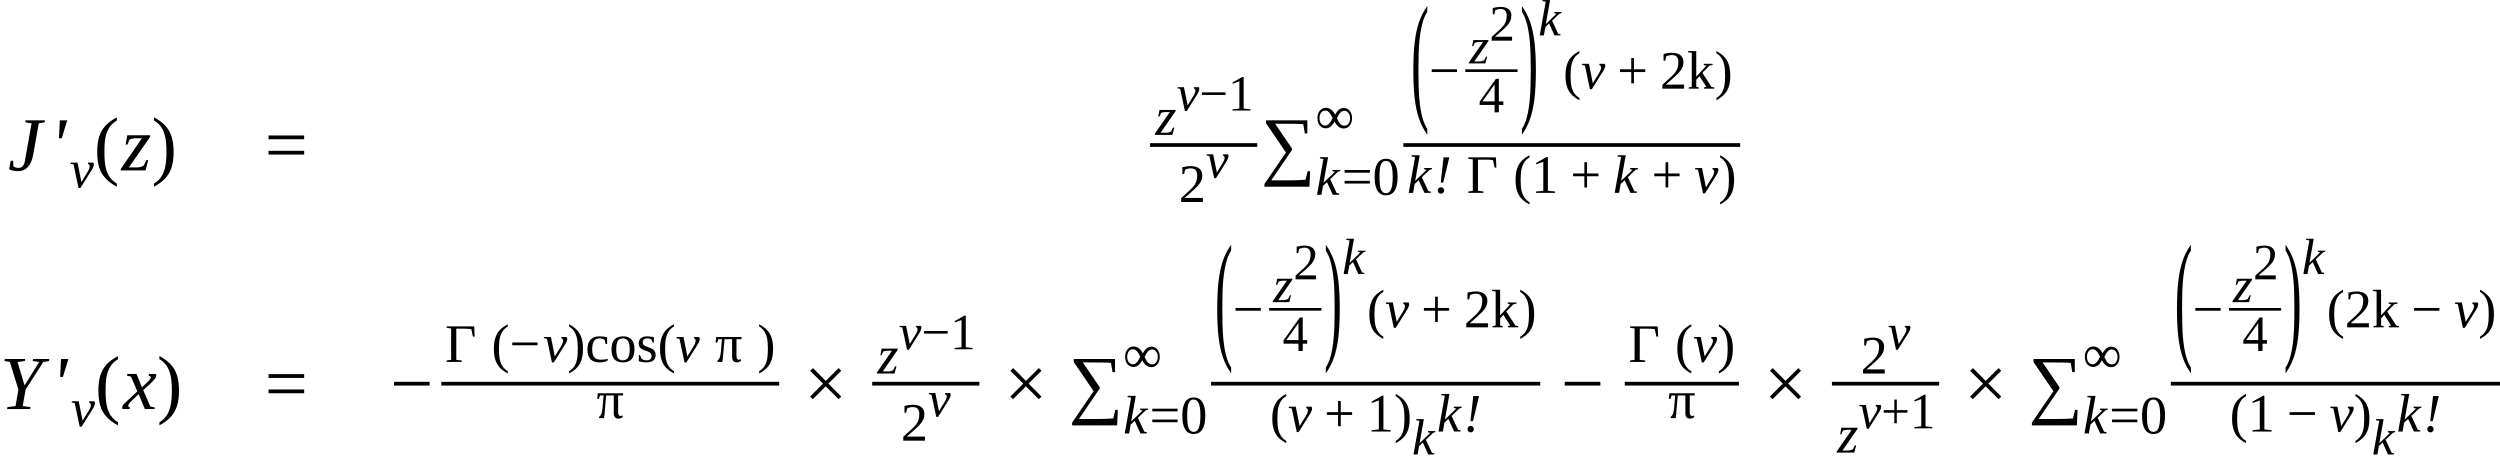
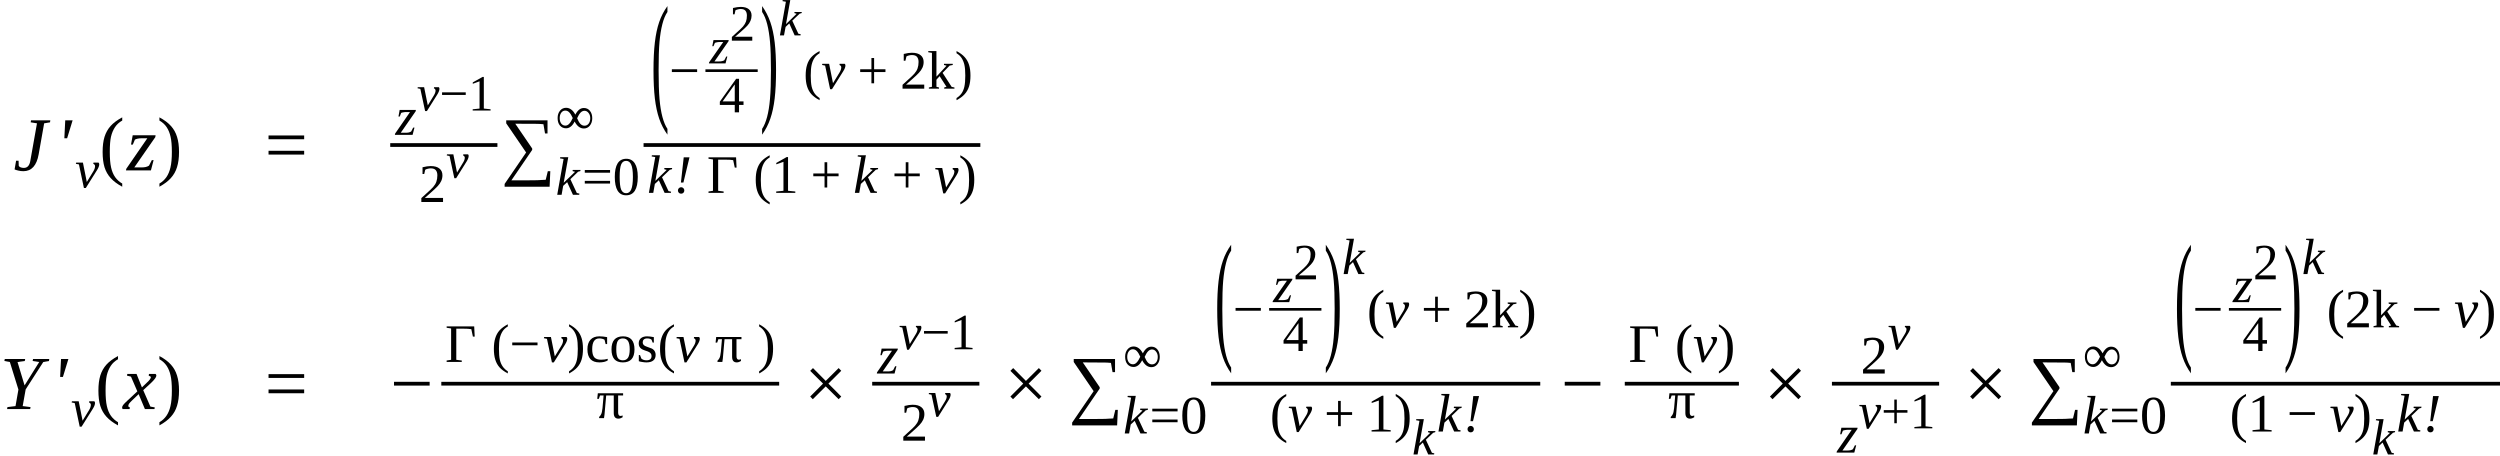
<svg xmlns="http://www.w3.org/2000/svg" height="71.452pt" width="392.532pt" viewBox="0 -39.71 392.532 71.452">
  <g transform="translate(0, -3.984375)">
-     <g transform="translate(0.84668, -8.970957)">
+     <g transform="translate(1.693359, -8.970957)">
      <text font-size="12" text-anchor="middle" y="0" x="3.073" font-family="Times New Roman" font-style="italic" fill="black">J</text>
      <g transform="translate(6.972656, 0)">
        <text font-size="12" text-anchor="middle" y="0" x="1.283" font-family="Times New Roman" font-style="italic" fill="black">'</text>
        <g transform="translate(3.134766, 2.683594)">
          <text font-size="8.52" text-anchor="middle" y="0" x="1.891" font-family="Times New Roman" font-style="italic" fill="black">v</text>
        </g>
      </g>
      <g transform="translate(13.889, 0)">
        <g transform="translate(0, -3.984375)">
          <text font-size="12" text-anchor="middle" y="3.984" x="1.998" font-family="Times New Roman" fill="black">(</text>
        </g>
        <g transform="translate(3.996094, 0)">
          <text font-size="12" text-anchor="middle" y="0" x="2.669" font-family="Times New Roman" font-style="italic" fill="black">z</text>
        </g>
        <g transform="translate(9.058594, -3.984375)">
          <text font-size="12" text-anchor="middle" y="3.984" x="1.998" font-family="Times New Roman" fill="black">)</text>
        </g>
      </g>
    </g>
    <g transform="translate(38.23705, -8.970957)">
      <g transform="translate(3.333336, -3.984375)">
        <text font-size="12" text-anchor="middle" y="3.984" x="3.384" font-family="Times New Roman" fill="black">=</text>
      </g>
      <g transform="translate(13.43425, 0)" />
    </g>
-     <g transform="translate(180.5737, -12.95533)">
+     <g transform="translate(61.2713, -12.95533)">
      <g transform="translate(0.585938, -1.599609)">
        <text font-size="8.52" text-anchor="middle" y="0" x="1.895" font-family="Times New Roman" font-style="italic" fill="black">z</text>
        <g transform="translate(3.594375, -3.810703)">
          <text font-size="8" text-anchor="middle" y="0" x="1.775" font-family="Times New Roman" font-style="italic" fill="black">v</text>
          <g transform="translate(3.550781, -2.65625)">
            <text font-size="8" text-anchor="middle" y="2.656" x="2.256" font-family="Times New Roman" fill="black">−</text>
          </g>
          <g transform="translate(8.0625, 0)">
            <text font-size="8" text-anchor="middle" y="0" x="2" font-family="Times New Roman" fill="black">1</text>
          </g>
        </g>
      </g>
      <g transform="translate(4.508984, 8.945469)">
        <text font-size="8.52" text-anchor="middle" y="0" x="2.13" font-family="Times New Roman" fill="black">2</text>
        <g transform="translate(4.26, -3.810703)">
          <text font-size="8" text-anchor="middle" y="0" x="1.775" font-family="Times New Roman" font-style="italic" fill="black">v</text>
        </g>
      </g>
      <line stroke-width="0.586" y2="0" y1="0" stroke="black" stroke-linecap="butt" stroke-dasharray="none" x2="16.829" x1="0" fill="none" />
      <g transform="translate(17.41469, 0)">
        <text font-size="12" text-anchor="middle" y="3.984" x="4.277" font-family="Times New Roman" fill="black">∑</text>
        <g transform="translate(8.554688, 7.816172)">
          <text font-size="8.52" text-anchor="middle" y="0" x="1.891" font-family="Times New Roman" font-style="italic" fill="black">k</text>
          <g transform="translate(4.155996, -2.828906)">
            <text font-size="8.52" text-anchor="middle" y="2.829" x="2.402" font-family="Times New Roman" fill="black">=</text>
          </g>
          <g transform="translate(8.960977, 0)">
            <text font-size="8.52" text-anchor="middle" y="0" x="2.13" font-family="Times New Roman" fill="black">0</text>
          </g>
        </g>
        <g transform="translate(8.554688, -4.579453)">
          <text font-size="8.52" text-anchor="middle" y="2.829" x="3.037" font-family="Times New Roman" fill="black">∞</text>
        </g>
        <g transform="translate(22.3616, 0)">
          <g transform="translate(1.183802, -8.84732)">
            <g transform="translate(0, -2.828906)">
              <text font-size="22.262" transform="scale(0.382714, 1)" text-anchor="middle" y="5.315" x="3.707" font-family="Times New Roman" fill="black">(</text>
              <g transform="translate(2.837227, 0)">
                <text font-size="8.52" text-anchor="middle" y="2.829" x="2.402" font-family="Times New Roman" fill="black">−</text>
                <g transform="translate(5.69433, 0)">
                  <g transform="translate(0.416016, -1.135723)">
                    <text font-size="8" text-anchor="middle" y="0" x="1.779" font-family="Times New Roman" font-style="italic" fill="black">z</text>
                    <g transform="translate(3.375, -3.578125)">
                      <text font-size="8" text-anchor="middle" y="0" x="2" font-family="Times New Roman" fill="black">2</text>
                    </g>
                  </g>
                  <g transform="translate(2.103516, 6.541973)">
                    <text font-size="8" text-anchor="middle" y="0" x="2" font-family="Times New Roman" fill="black">4</text>
                  </g>
                  <line stroke-width="0.416" y2="0" y1="0" stroke="black" stroke-linecap="butt" stroke-dasharray="none" x2="8.207" x1="0" fill="none" />
                </g>
              </g>
              <g transform="translate(17.1546, 0)">
                <text font-size="22.262" transform="scale(0.382714, 1)" text-anchor="middle" y="5.315" x="3.707" font-family="Times New Roman" fill="black">)</text>
              </g>
              <g transform="translate(19.99183, -5.539826)">
                <text font-size="8" text-anchor="middle" y="0" x="1.775" font-family="Times New Roman" font-style="italic" fill="black">k</text>
              </g>
            </g>
            <g transform="translate(23.89417, 0)">
              <g transform="translate(0, -2.828906)">
                <text font-size="8.52" text-anchor="middle" y="2.829" x="1.419" font-family="Times New Roman" fill="black">(</text>
              </g>
              <g transform="translate(2.837227, 0)">
                <text font-size="8.52" text-anchor="middle" y="0" x="1.891" font-family="Times New Roman" font-style="italic" fill="black">v</text>
                <g transform="translate(5.674913, -2.828906)">
                  <text font-size="8.52" text-anchor="middle" y="2.829" x="2.402" font-family="Times New Roman" fill="black">+</text>
                </g>
                <g transform="translate(12.37322, 0)">
                  <text font-size="8.52" text-anchor="middle" y="0" x="4.26" font-family="Times New Roman" fill="black">2k</text>
                </g>
              </g>
              <g transform="translate(23.78037, -2.828906)">
                <text font-size="8.52" text-anchor="middle" y="2.829" x="1.419" font-family="Times New Roman" fill="black">)</text>
              </g>
            </g>
          </g>
          <g transform="translate(0.585938, 7.515352)">
            <text font-size="8.52" text-anchor="middle" y="0" x="1.891" font-family="Times New Roman" font-style="italic" fill="black">k</text>
            <g transform="translate(4.155996, 0)">
              <text font-size="8.52" text-anchor="middle" y="0" x="1.419" font-family="Times New Roman" font-style="italic" fill="black">!</text>
            </g>
            <g transform="translate(9.359891, -2.828906)">
              <text font-size="8.52" text-anchor="middle" y="2.829" x="2.463" font-family="Times New Roman" fill="black">Γ</text>
            </g>
            <g transform="translate(16.65218, 0)">
              <g transform="translate(0, -2.828906)">
                <text font-size="8.52" text-anchor="middle" y="2.829" x="1.419" font-family="Times New Roman" fill="black">(</text>
              </g>
              <g transform="translate(2.837227, 0)">
                <text font-size="8.52" text-anchor="middle" y="0" x="2.13" font-family="Times New Roman" fill="black">1</text>
                <g transform="translate(6.153331, -2.828906)">
                  <text font-size="8.52" text-anchor="middle" y="2.829" x="2.402" font-family="Times New Roman" fill="black">+</text>
                </g>
                <g transform="translate(12.85164, 0)">
                  <text font-size="8.52" text-anchor="middle" y="0" x="1.891" font-family="Times New Roman" font-style="italic" fill="black">k</text>
                </g>
                <g transform="translate(18.90097, -2.828906)">
                  <text font-size="8.52" text-anchor="middle" y="2.829" x="2.402" font-family="Times New Roman" fill="black">+</text>
                </g>
                <g transform="translate(25.59928, 0)">
                  <text font-size="8.52" text-anchor="middle" y="0" x="1.891" font-family="Times New Roman" font-style="italic" fill="black">v</text>
                </g>
              </g>
              <g transform="translate(32.21809, -2.828906)">
                <text font-size="8.52" text-anchor="middle" y="2.829" x="1.419" font-family="Times New Roman" fill="black">)</text>
              </g>
            </g>
          </g>
          <line stroke-width="0.586" y2="0" y1="0" stroke="black" stroke-linecap="butt" stroke-dasharray="none" x2="52.879" x1="0" fill="none" />
        </g>
      </g>
    </g>
    <g transform="translate(0, 28.50447)">
      <text font-size="12" text-anchor="middle" y="0" x="3.337" font-family="Times New Roman" font-style="italic" fill="black">Y</text>
      <g transform="translate(8.003906, 0)">
        <text font-size="12" text-anchor="middle" y="0" x="1.283" font-family="Times New Roman" font-style="italic" fill="black">'</text>
        <g transform="translate(3.134766, 2.683594)">
          <text font-size="8.52" text-anchor="middle" y="0" x="1.891" font-family="Times New Roman" font-style="italic" fill="black">v</text>
        </g>
      </g>
      <g transform="translate(14.92025, 0)">
        <g transform="translate(0, -3.984375)">
          <text font-size="12" text-anchor="middle" y="3.984" x="1.998" font-family="Times New Roman" fill="black">(</text>
        </g>
        <g transform="translate(3.996094, 0)">
          <text font-size="12" text-anchor="middle" y="0" x="3.062" font-family="Times New Roman" font-style="italic" fill="black">x</text>
        </g>
        <g transform="translate(9.720703, -3.984375)">
          <text font-size="12" text-anchor="middle" y="3.984" x="1.998" font-family="Times New Roman" fill="black">)</text>
        </g>
      </g>
    </g>
    <g transform="translate(38.23705, 28.50447)">
      <g transform="translate(3.333336, -3.984375)">
        <text font-size="12" text-anchor="middle" y="3.984" x="3.384" font-family="Times New Roman" fill="black">=</text>
      </g>
      <g transform="translate(13.43425, 0)" />
    </g>
    <g transform="translate(61.2713, 24.5201)">
      <text font-size="12" text-anchor="middle" y="3.984" x="3.384" font-family="Times New Roman" fill="black">−</text>
      <g transform="translate(8.020183, 0)">
        <g transform="translate(0.585938, -3.421758)">
          <g transform="translate(0, -2.828906)">
            <text font-size="8.52" text-anchor="middle" y="2.829" x="2.463" font-family="Times New Roman" fill="black">Γ</text>
          </g>
          <g transform="translate(7.292294, 0)">
            <g transform="translate(0, -2.828906)">
              <text font-size="8.52" text-anchor="middle" y="2.829" x="1.419" font-family="Times New Roman" fill="black">(</text>
            </g>
            <g transform="translate(2.837227, 0)">
              <g transform="translate(0, -2.828906)">
                <text font-size="8.52" text-anchor="middle" y="2.829" x="2.402" font-family="Times New Roman" fill="black">−</text>
              </g>
              <g transform="translate(5.278314, 0)">
                <text font-size="8.52" text-anchor="middle" y="0" x="1.891" font-family="Times New Roman" font-style="italic" fill="black">v</text>
              </g>
            </g>
            <g transform="translate(11.89712, -2.828906)">
              <text font-size="8.52" text-anchor="middle" y="2.829" x="1.419" font-family="Times New Roman" fill="black">)</text>
            </g>
          </g>
          <g transform="translate(22.02664, 0)">
            <text font-size="8.52" text-anchor="middle" y="0" x="5.679" font-family="Times New Roman" fill="black">cos</text>
          </g>
          <g transform="translate(33.38387, 0)">
            <g transform="translate(0, -2.828906)">
              <text font-size="8.52" text-anchor="middle" y="2.829" x="1.419" font-family="Times New Roman" fill="black">(</text>
            </g>
            <g transform="translate(2.837227, 0)">
              <text font-size="8.52" text-anchor="middle" y="0" x="1.891" font-family="Times New Roman" font-style="italic" fill="black">v</text>
              <g transform="translate(6.148251, -2.828906)">
                <text font-size="8.52" text-anchor="middle" y="2.829" x="2.151" font-family="Times New Roman" fill="black">π</text>
              </g>
            </g>
            <g transform="translate(15.65375, -2.828906)">
              <text font-size="8.52" text-anchor="middle" y="2.829" x="1.419" font-family="Times New Roman" fill="black">)</text>
            </g>
          </g>
        </g>
        <g transform="translate(24.37256, 2.581406)">
          <text font-size="8.52" text-anchor="middle" y="2.829" x="2.151" font-family="Times New Roman" fill="black">π</text>
        </g>
        <line stroke-width="0.586" y2="0" y1="0" stroke="black" stroke-linecap="butt" stroke-dasharray="none" x2="53.047" x1="0" fill="none" />
      </g>
      <g transform="translate(64.98618, 0)">
        <text font-size="12" text-anchor="middle" y="3.984" x="3.384" font-family="Times New Roman" fill="black">×</text>
      </g>
      <g transform="translate(75.67303, 0)">
        <g transform="translate(0.585938, -1.599609)">
          <text font-size="8.52" text-anchor="middle" y="0" x="1.895" font-family="Times New Roman" font-style="italic" fill="black">z</text>
          <g transform="translate(3.594375, -3.810703)">
            <text font-size="8" text-anchor="middle" y="0" x="1.775" font-family="Times New Roman" font-style="italic" fill="black">v</text>
            <g transform="translate(3.550781, -2.65625)">
              <text font-size="8" text-anchor="middle" y="2.656" x="2.256" font-family="Times New Roman" fill="black">−</text>
            </g>
            <g transform="translate(8.0625, 0)">
              <text font-size="8" text-anchor="middle" y="0" x="2" font-family="Times New Roman" fill="black">1</text>
            </g>
          </g>
        </g>
        <g transform="translate(4.508984, 8.945469)">
          <text font-size="8.52" text-anchor="middle" y="0" x="2.13" font-family="Times New Roman" fill="black">2</text>
          <g transform="translate(4.26, -3.810703)">
            <text font-size="8" text-anchor="middle" y="0" x="1.775" font-family="Times New Roman" font-style="italic" fill="black">v</text>
          </g>
        </g>
        <line stroke-width="0.586" y2="0" y1="0" stroke="black" stroke-linecap="butt" stroke-dasharray="none" x2="16.829" x1="0" fill="none" />
      </g>
      <g transform="translate(96.42105, 0)">
        <text font-size="12" text-anchor="middle" y="3.984" x="3.384" font-family="Times New Roman" fill="black">×</text>
      </g>
      <g transform="translate(106.522, 0)">
        <text font-size="12" text-anchor="middle" y="3.984" x="4.277" font-family="Times New Roman" fill="black">∑</text>
        <g transform="translate(8.554688, 7.816172)">
          <text font-size="8.52" text-anchor="middle" y="0" x="1.891" font-family="Times New Roman" font-style="italic" fill="black">k</text>
          <g transform="translate(4.155996, -2.828906)">
            <text font-size="8.52" text-anchor="middle" y="2.829" x="2.402" font-family="Times New Roman" fill="black">=</text>
          </g>
          <g transform="translate(8.960977, 0)">
            <text font-size="8.52" text-anchor="middle" y="0" x="2.13" font-family="Times New Roman" fill="black">0</text>
          </g>
        </g>
        <g transform="translate(8.554688, -4.579453)">
          <text font-size="8.52" text-anchor="middle" y="2.829" x="3.037" font-family="Times New Roman" fill="black">∞</text>
        </g>
        <g transform="translate(22.3616, 0)">
          <g transform="translate(0.585938, -8.84732)">
            <g transform="translate(0, -2.828906)">
              <text font-size="22.262" transform="scale(0.382714, 1)" text-anchor="middle" y="5.315" x="3.707" font-family="Times New Roman" fill="black">(</text>
              <g transform="translate(2.837227, 0)">
                <text font-size="8.52" text-anchor="middle" y="2.829" x="2.402" font-family="Times New Roman" fill="black">−</text>
                <g transform="translate(5.69433, 0)">
                  <g transform="translate(0.416016, -1.135723)">
                    <text font-size="8" text-anchor="middle" y="0" x="1.779" font-family="Times New Roman" font-style="italic" fill="black">z</text>
                    <g transform="translate(3.375, -3.578125)">
                      <text font-size="8" text-anchor="middle" y="0" x="2" font-family="Times New Roman" fill="black">2</text>
                    </g>
                  </g>
                  <g transform="translate(2.103516, 6.541973)">
                    <text font-size="8" text-anchor="middle" y="0" x="2" font-family="Times New Roman" fill="black">4</text>
                  </g>
                  <line stroke-width="0.416" y2="0" y1="0" stroke="black" stroke-linecap="butt" stroke-dasharray="none" x2="8.207" x1="0" fill="none" />
                </g>
              </g>
              <g transform="translate(17.1546, 0)">
                <text font-size="22.262" transform="scale(0.382714, 1)" text-anchor="middle" y="5.315" x="3.707" font-family="Times New Roman" fill="black">)</text>
              </g>
              <g transform="translate(19.99183, -5.539826)">
                <text font-size="8" text-anchor="middle" y="0" x="1.775" font-family="Times New Roman" font-style="italic" fill="black">k</text>
              </g>
            </g>
            <g transform="translate(23.89417, 0)">
              <g transform="translate(0, -2.828906)">
                <text font-size="8.52" text-anchor="middle" y="2.829" x="1.419" font-family="Times New Roman" fill="black">(</text>
              </g>
              <g transform="translate(2.837227, 0)">
                <text font-size="8.52" text-anchor="middle" y="0" x="1.891" font-family="Times New Roman" font-style="italic" fill="black">v</text>
                <g transform="translate(5.674913, -2.828906)">
                  <text font-size="8.52" text-anchor="middle" y="2.829" x="2.402" font-family="Times New Roman" fill="black">+</text>
                </g>
                <g transform="translate(12.37322, 0)">
                  <text font-size="8.52" text-anchor="middle" y="0" x="4.26" font-family="Times New Roman" fill="black">2k</text>
                </g>
              </g>
              <g transform="translate(23.78037, -2.828906)">
                <text font-size="8.52" text-anchor="middle" y="2.829" x="1.419" font-family="Times New Roman" fill="black">)</text>
              </g>
            </g>
          </g>
          <g transform="translate(9.240202, 7.515352)">
            <g transform="translate(0, -2.828906)">
              <text font-size="8.52" text-anchor="middle" y="2.829" x="1.419" font-family="Times New Roman" fill="black">(</text>
            </g>
            <g transform="translate(2.837227, 0)">
              <text font-size="8.52" text-anchor="middle" y="0" x="1.891" font-family="Times New Roman" font-style="italic" fill="black">v</text>
              <g transform="translate(5.674913, -2.828906)">
                <text font-size="8.52" text-anchor="middle" y="2.829" x="2.402" font-family="Times New Roman" fill="black">+</text>
              </g>
              <g transform="translate(12.37322, 0)">
                <text font-size="8.52" text-anchor="middle" y="0" x="2.13" font-family="Times New Roman" fill="black">1</text>
              </g>
            </g>
            <g transform="translate(19.47045, -2.828906)">
              <text font-size="8.52" text-anchor="middle" y="2.829" x="1.419" font-family="Times New Roman" fill="black">)</text>
            </g>
            <g transform="translate(22.30768, 3.596875)">
              <text font-size="8" text-anchor="middle" y="0" x="1.775" font-family="Times New Roman" font-style="italic" fill="black">k</text>
            </g>
            <g transform="translate(26.21002, 0)">
              <text font-size="8.52" text-anchor="middle" y="0" x="1.891" font-family="Times New Roman" font-style="italic" fill="black">k</text>
            </g>
            <g transform="translate(30.36602, 0)">
              <text font-size="8.52" text-anchor="middle" y="0" x="1.419" font-family="Times New Roman" font-style="italic" fill="black">!</text>
            </g>
          </g>
          <line stroke-width="0.586" y2="0" y1="0" stroke="black" stroke-linecap="butt" stroke-dasharray="none" x2="51.684" x1="0" fill="none" />
        </g>
      </g>
      <g transform="translate(183.8198, 0)">
        <text font-size="12" text-anchor="middle" y="3.984" x="3.384" font-family="Times New Roman" fill="black">−</text>
      </g>
      <g transform="translate(193.84, 0)">
        <g transform="translate(0.585938, -3.421758)">
          <g transform="translate(0, -2.828906)">
            <text font-size="8.52" text-anchor="middle" y="2.829" x="2.463" font-family="Times New Roman" fill="black">Γ</text>
          </g>
          <g transform="translate(7.292294, 0)">
            <g transform="translate(0, -2.828906)">
              <text font-size="8.52" text-anchor="middle" y="2.829" x="1.419" font-family="Times New Roman" fill="black">(</text>
            </g>
            <g transform="translate(2.837227, 0)">
              <text font-size="8.52" text-anchor="middle" y="0" x="1.891" font-family="Times New Roman" font-style="italic" fill="black">v</text>
            </g>
            <g transform="translate(6.618809, -2.828906)">
              <text font-size="8.52" text-anchor="middle" y="2.829" x="1.419" font-family="Times New Roman" fill="black">)</text>
            </g>
          </g>
        </g>
        <g transform="translate(6.809301, 2.581406)">
          <text font-size="8.52" text-anchor="middle" y="2.829" x="2.151" font-family="Times New Roman" fill="black">π</text>
        </g>
        <line stroke-width="0.586" y2="0" y1="0" stroke="black" stroke-linecap="butt" stroke-dasharray="none" x2="17.92" x1="0" fill="none" />
        <g transform="translate(21.83948, 0)">
          <text font-size="12" text-anchor="middle" y="3.984" x="3.384" font-family="Times New Roman" fill="black">×</text>
        </g>
        <g transform="translate(32.52633, 0)">
          <g transform="translate(4.508984, -1.599609)">
            <text font-size="8.52" text-anchor="middle" y="0" x="2.13" font-family="Times New Roman" fill="black">2</text>
            <g transform="translate(4.26, -3.810703)">
              <text font-size="8" text-anchor="middle" y="0" x="1.775" font-family="Times New Roman" font-style="italic" fill="black">v</text>
            </g>
          </g>
          <g transform="translate(0.585938, 10.81656)">
            <text font-size="8.52" text-anchor="middle" y="0" x="1.895" font-family="Times New Roman" font-style="italic" fill="black">z</text>
            <g transform="translate(3.594375, -3.810703)">
              <text font-size="8" text-anchor="middle" y="0" x="1.775" font-family="Times New Roman" font-style="italic" fill="black">v</text>
              <g transform="translate(3.550781, -2.65625)">
                <text font-size="8" text-anchor="middle" y="2.656" x="2.256" font-family="Times New Roman" fill="black">+</text>
              </g>
              <g transform="translate(8.0625, 0)">
                <text font-size="8" text-anchor="middle" y="0" x="2" font-family="Times New Roman" fill="black">1</text>
              </g>
            </g>
          </g>
          <line stroke-width="0.586" y2="0" y1="0" stroke="black" stroke-linecap="butt" stroke-dasharray="none" x2="16.829" x1="0" fill="none" />
        </g>
        <g transform="translate(53.27435, 0)">
          <text font-size="12" text-anchor="middle" y="3.984" x="3.384" font-family="Times New Roman" fill="black">×</text>
        </g>
        <g transform="translate(63.37527, 0)">
          <text font-size="12" text-anchor="middle" y="3.984" x="4.277" font-family="Times New Roman" fill="black">∑</text>
          <g transform="translate(8.554688, 7.816172)">
            <text font-size="8.52" text-anchor="middle" y="0" x="1.891" font-family="Times New Roman" font-style="italic" fill="black">k</text>
            <g transform="translate(4.155996, -2.828906)">
              <text font-size="8.52" text-anchor="middle" y="2.829" x="2.402" font-family="Times New Roman" fill="black">=</text>
            </g>
            <g transform="translate(8.960977, 0)">
              <text font-size="8.52" text-anchor="middle" y="0" x="2.13" font-family="Times New Roman" fill="black">0</text>
            </g>
          </g>
          <g transform="translate(8.554688, -4.579453)">
            <text font-size="8.52" text-anchor="middle" y="2.829" x="3.037" font-family="Times New Roman" fill="black">∞</text>
          </g>
          <g transform="translate(22.3616, 0)">
            <g transform="translate(0.585938, -8.84732)">
              <g transform="translate(0, -2.828906)">
                <text font-size="22.262" transform="scale(0.382714, 1)" text-anchor="middle" y="5.315" x="3.707" font-family="Times New Roman" fill="black">(</text>
                <g transform="translate(2.837227, 0)">
                  <text font-size="8.52" text-anchor="middle" y="2.829" x="2.402" font-family="Times New Roman" fill="black">−</text>
                  <g transform="translate(5.69433, 0)">
                    <g transform="translate(0.416016, -1.135723)">
                      <text font-size="8" text-anchor="middle" y="0" x="1.779" font-family="Times New Roman" font-style="italic" fill="black">z</text>
                      <g transform="translate(3.375, -3.578125)">
                        <text font-size="8" text-anchor="middle" y="0" x="2" font-family="Times New Roman" fill="black">2</text>
                      </g>
                    </g>
                    <g transform="translate(2.103516, 6.541973)">
                      <text font-size="8" text-anchor="middle" y="0" x="2" font-family="Times New Roman" fill="black">4</text>
                    </g>
                    <line stroke-width="0.416" y2="0" y1="0" stroke="black" stroke-linecap="butt" stroke-dasharray="none" x2="8.207" x1="0" fill="none" />
                  </g>
                </g>
                <g transform="translate(17.1546, 0)">
                  <text font-size="22.262" transform="scale(0.382714, 1)" text-anchor="middle" y="5.315" x="3.707" font-family="Times New Roman" fill="black">)</text>
                </g>
                <g transform="translate(19.99183, -5.539826)">
                  <text font-size="8" text-anchor="middle" y="0" x="1.775" font-family="Times New Roman" font-style="italic" fill="black">k</text>
                </g>
              </g>
              <g transform="translate(23.89417, 0)">
                <g transform="translate(0, -2.828906)">
                  <text font-size="8.52" text-anchor="middle" y="2.829" x="1.419" font-family="Times New Roman" fill="black">(</text>
                </g>
                <g transform="translate(2.837227, 0)">
                  <text font-size="8.52" text-anchor="middle" y="0" x="4.26" font-family="Times New Roman" fill="black">2k</text>
                  <g transform="translate(10.46325, -2.828906)">
                    <text font-size="8.52" text-anchor="middle" y="2.829" x="2.402" font-family="Times New Roman" fill="black">−</text>
                  </g>
                  <g transform="translate(17.16156, 0)">
                    <text font-size="8.52" text-anchor="middle" y="0" x="1.891" font-family="Times New Roman" font-style="italic" fill="black">v</text>
                  </g>
                </g>
                <g transform="translate(23.78037, -2.828906)">
                  <text font-size="8.52" text-anchor="middle" y="2.829" x="1.419" font-family="Times New Roman" fill="black">)</text>
                </g>
              </g>
            </g>
            <g transform="translate(9.240202, 7.515352)">
              <g transform="translate(0, -2.828906)">
                <text font-size="8.52" text-anchor="middle" y="2.829" x="1.419" font-family="Times New Roman" fill="black">(</text>
              </g>
              <g transform="translate(2.837227, 0)">
                <text font-size="8.52" text-anchor="middle" y="0" x="2.13" font-family="Times New Roman" fill="black">1</text>
                <g transform="translate(6.153331, -2.828906)">
                  <text font-size="8.52" text-anchor="middle" y="2.829" x="2.402" font-family="Times New Roman" fill="black">−</text>
                </g>
                <g transform="translate(12.85164, 0)">
                  <text font-size="8.52" text-anchor="middle" y="0" x="1.891" font-family="Times New Roman" font-style="italic" fill="black">v</text>
                </g>
              </g>
              <g transform="translate(19.47045, -2.828906)">
                <text font-size="8.52" text-anchor="middle" y="2.829" x="1.419" font-family="Times New Roman" fill="black">)</text>
              </g>
              <g transform="translate(22.30768, 3.596875)">
                <text font-size="8" text-anchor="middle" y="0" x="1.775" font-family="Times New Roman" font-style="italic" fill="black">k</text>
              </g>
              <g transform="translate(26.21002, 0)">
                <text font-size="8.52" text-anchor="middle" y="0" x="1.891" font-family="Times New Roman" font-style="italic" fill="black">k</text>
              </g>
              <g transform="translate(30.36602, 0)">
                <text font-size="8.52" text-anchor="middle" y="0" x="1.419" font-family="Times New Roman" font-style="italic" fill="black">!</text>
              </g>
            </g>
            <line stroke-width="0.586" y2="0" y1="0" stroke="black" stroke-linecap="butt" stroke-dasharray="none" x2="51.684" x1="0" fill="none" />
          </g>
        </g>
      </g>
    </g>
  </g>
-   <g transform="translate(392.5318, 0)" />
</svg>
